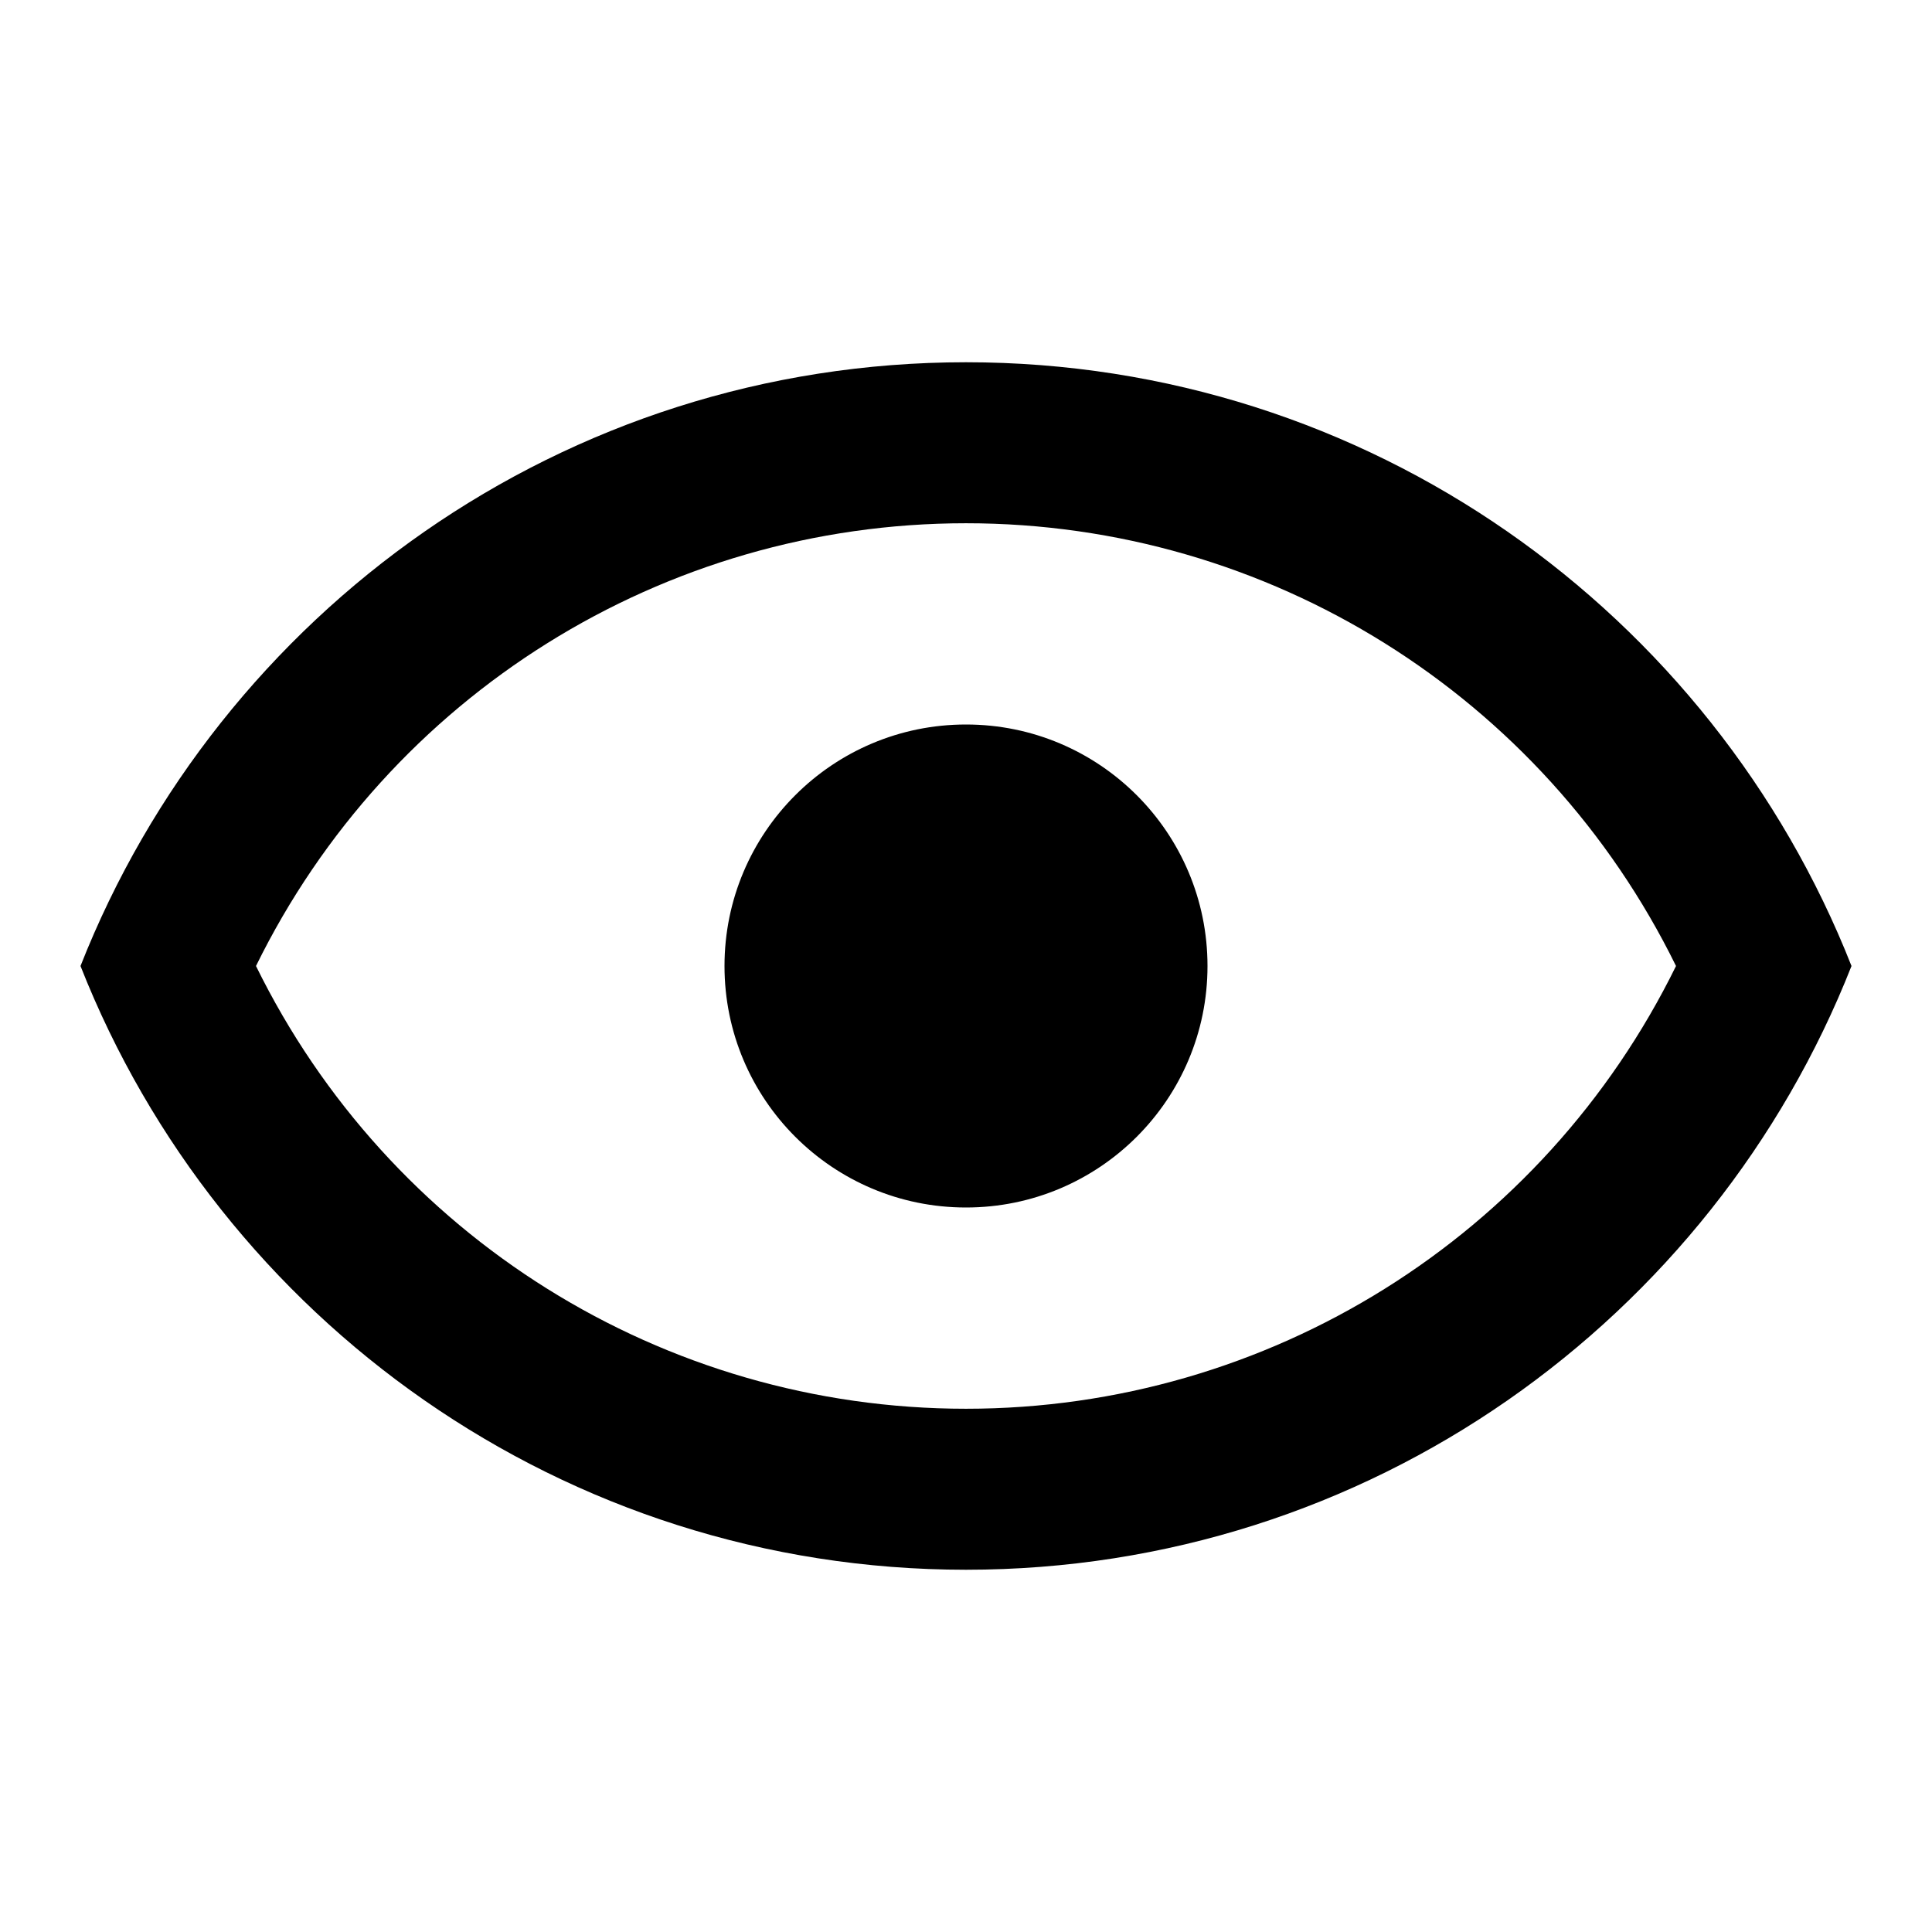
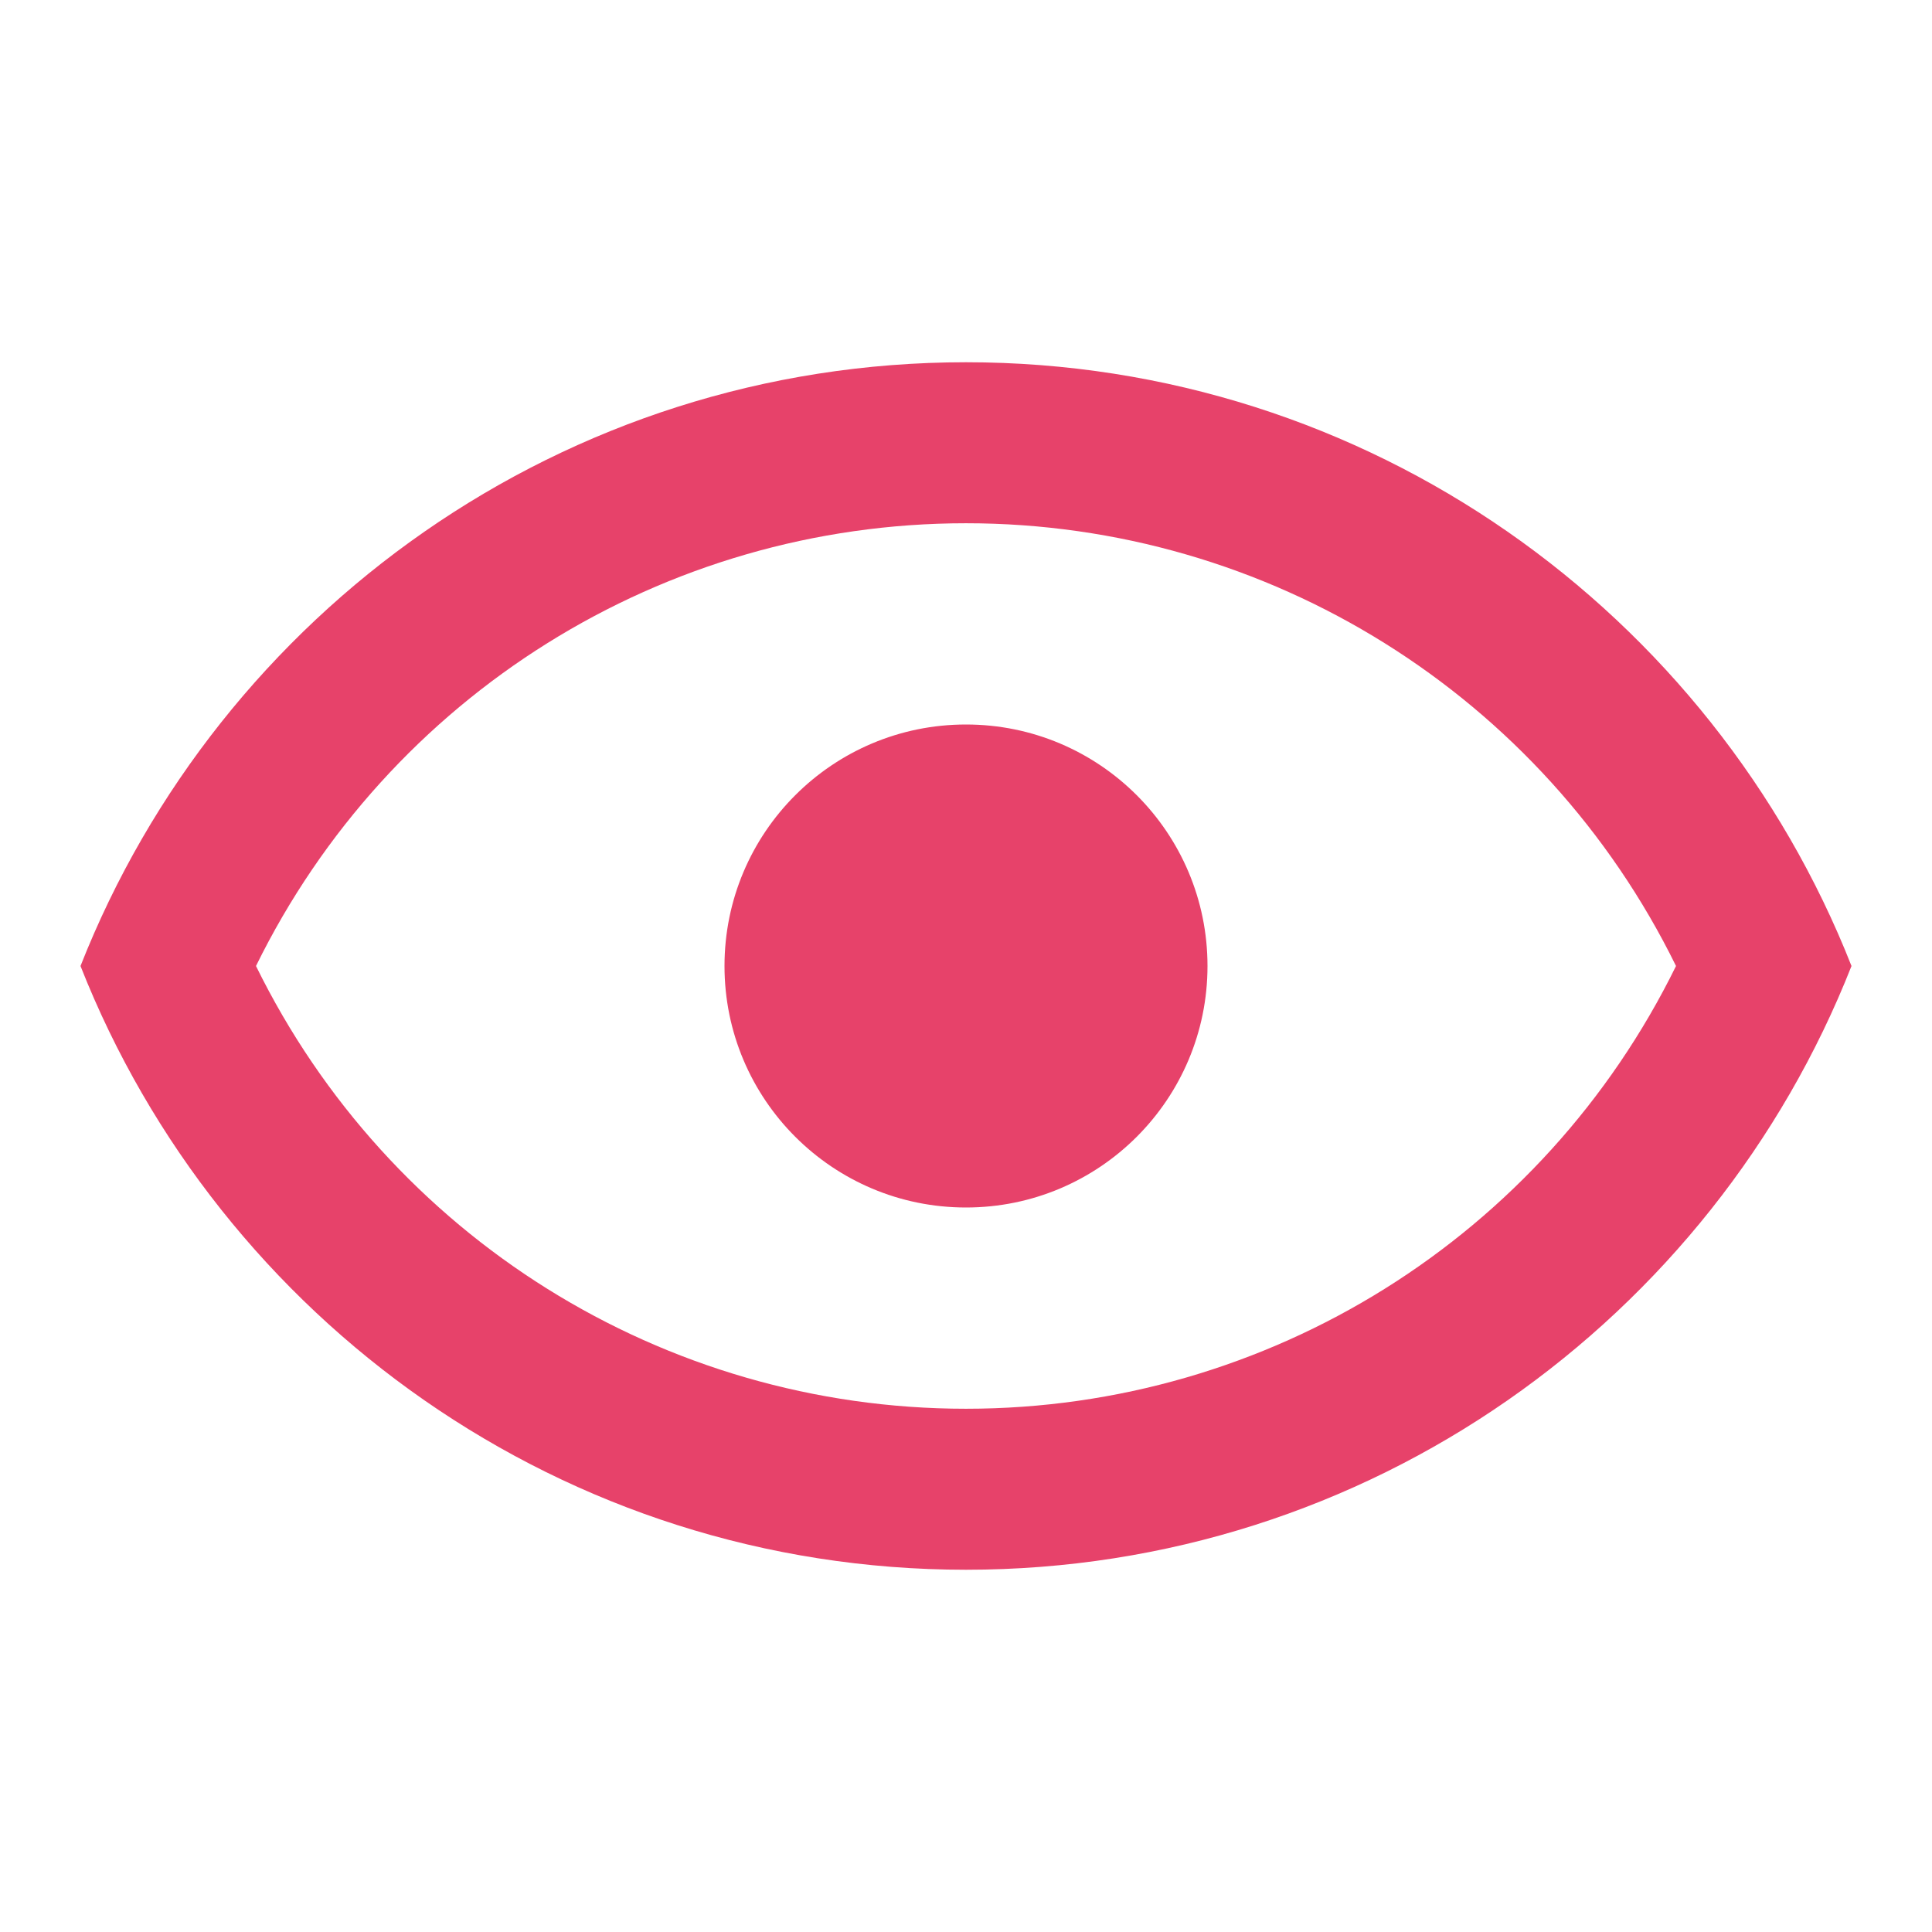
<svg xmlns="http://www.w3.org/2000/svg" viewBox="0 0 24 24">
-   <path d="M12,9A3,3 0 0,1 15,12A3,3 0 0,1 12,15A3,3 0 0,1 9,12A3,3 0 0,1 12,9M12,4.5C17,4.5 21.27,7.61 23,12C21.27,16.39 17,19.5 12,19.5C7,19.5 2.73,16.39 1,12C2.73,7.61 7,4.5 12,4.5M3.18,12C4.83,15.36 8.24,17.5 12,17.5C15.76,17.5 19.17,15.36 20.82,12C19.17,8.64 15.76,6.5 12,6.5C8.24,6.5 4.83,8.64 3.18,12Z" />
+   <path fill="#e7426a" d="M12,9A3,3 0 0,1 15,12A3,3 0 0,1 12,15A3,3 0 0,1 9,12A3,3 0 0,1 12,9M12,4.5C17,4.5 21.27,7.61 23,12C21.27,16.39 17,19.5 12,19.5C7,19.5 2.73,16.39 1,12C2.73,7.61 7,4.5 12,4.5M3.18,12C4.83,15.36 8.24,17.5 12,17.5C15.76,17.5 19.17,15.36 20.82,12C19.17,8.64 15.76,6.5 12,6.5C8.24,6.5 4.83,8.64 3.18,12Z" />
</svg>
